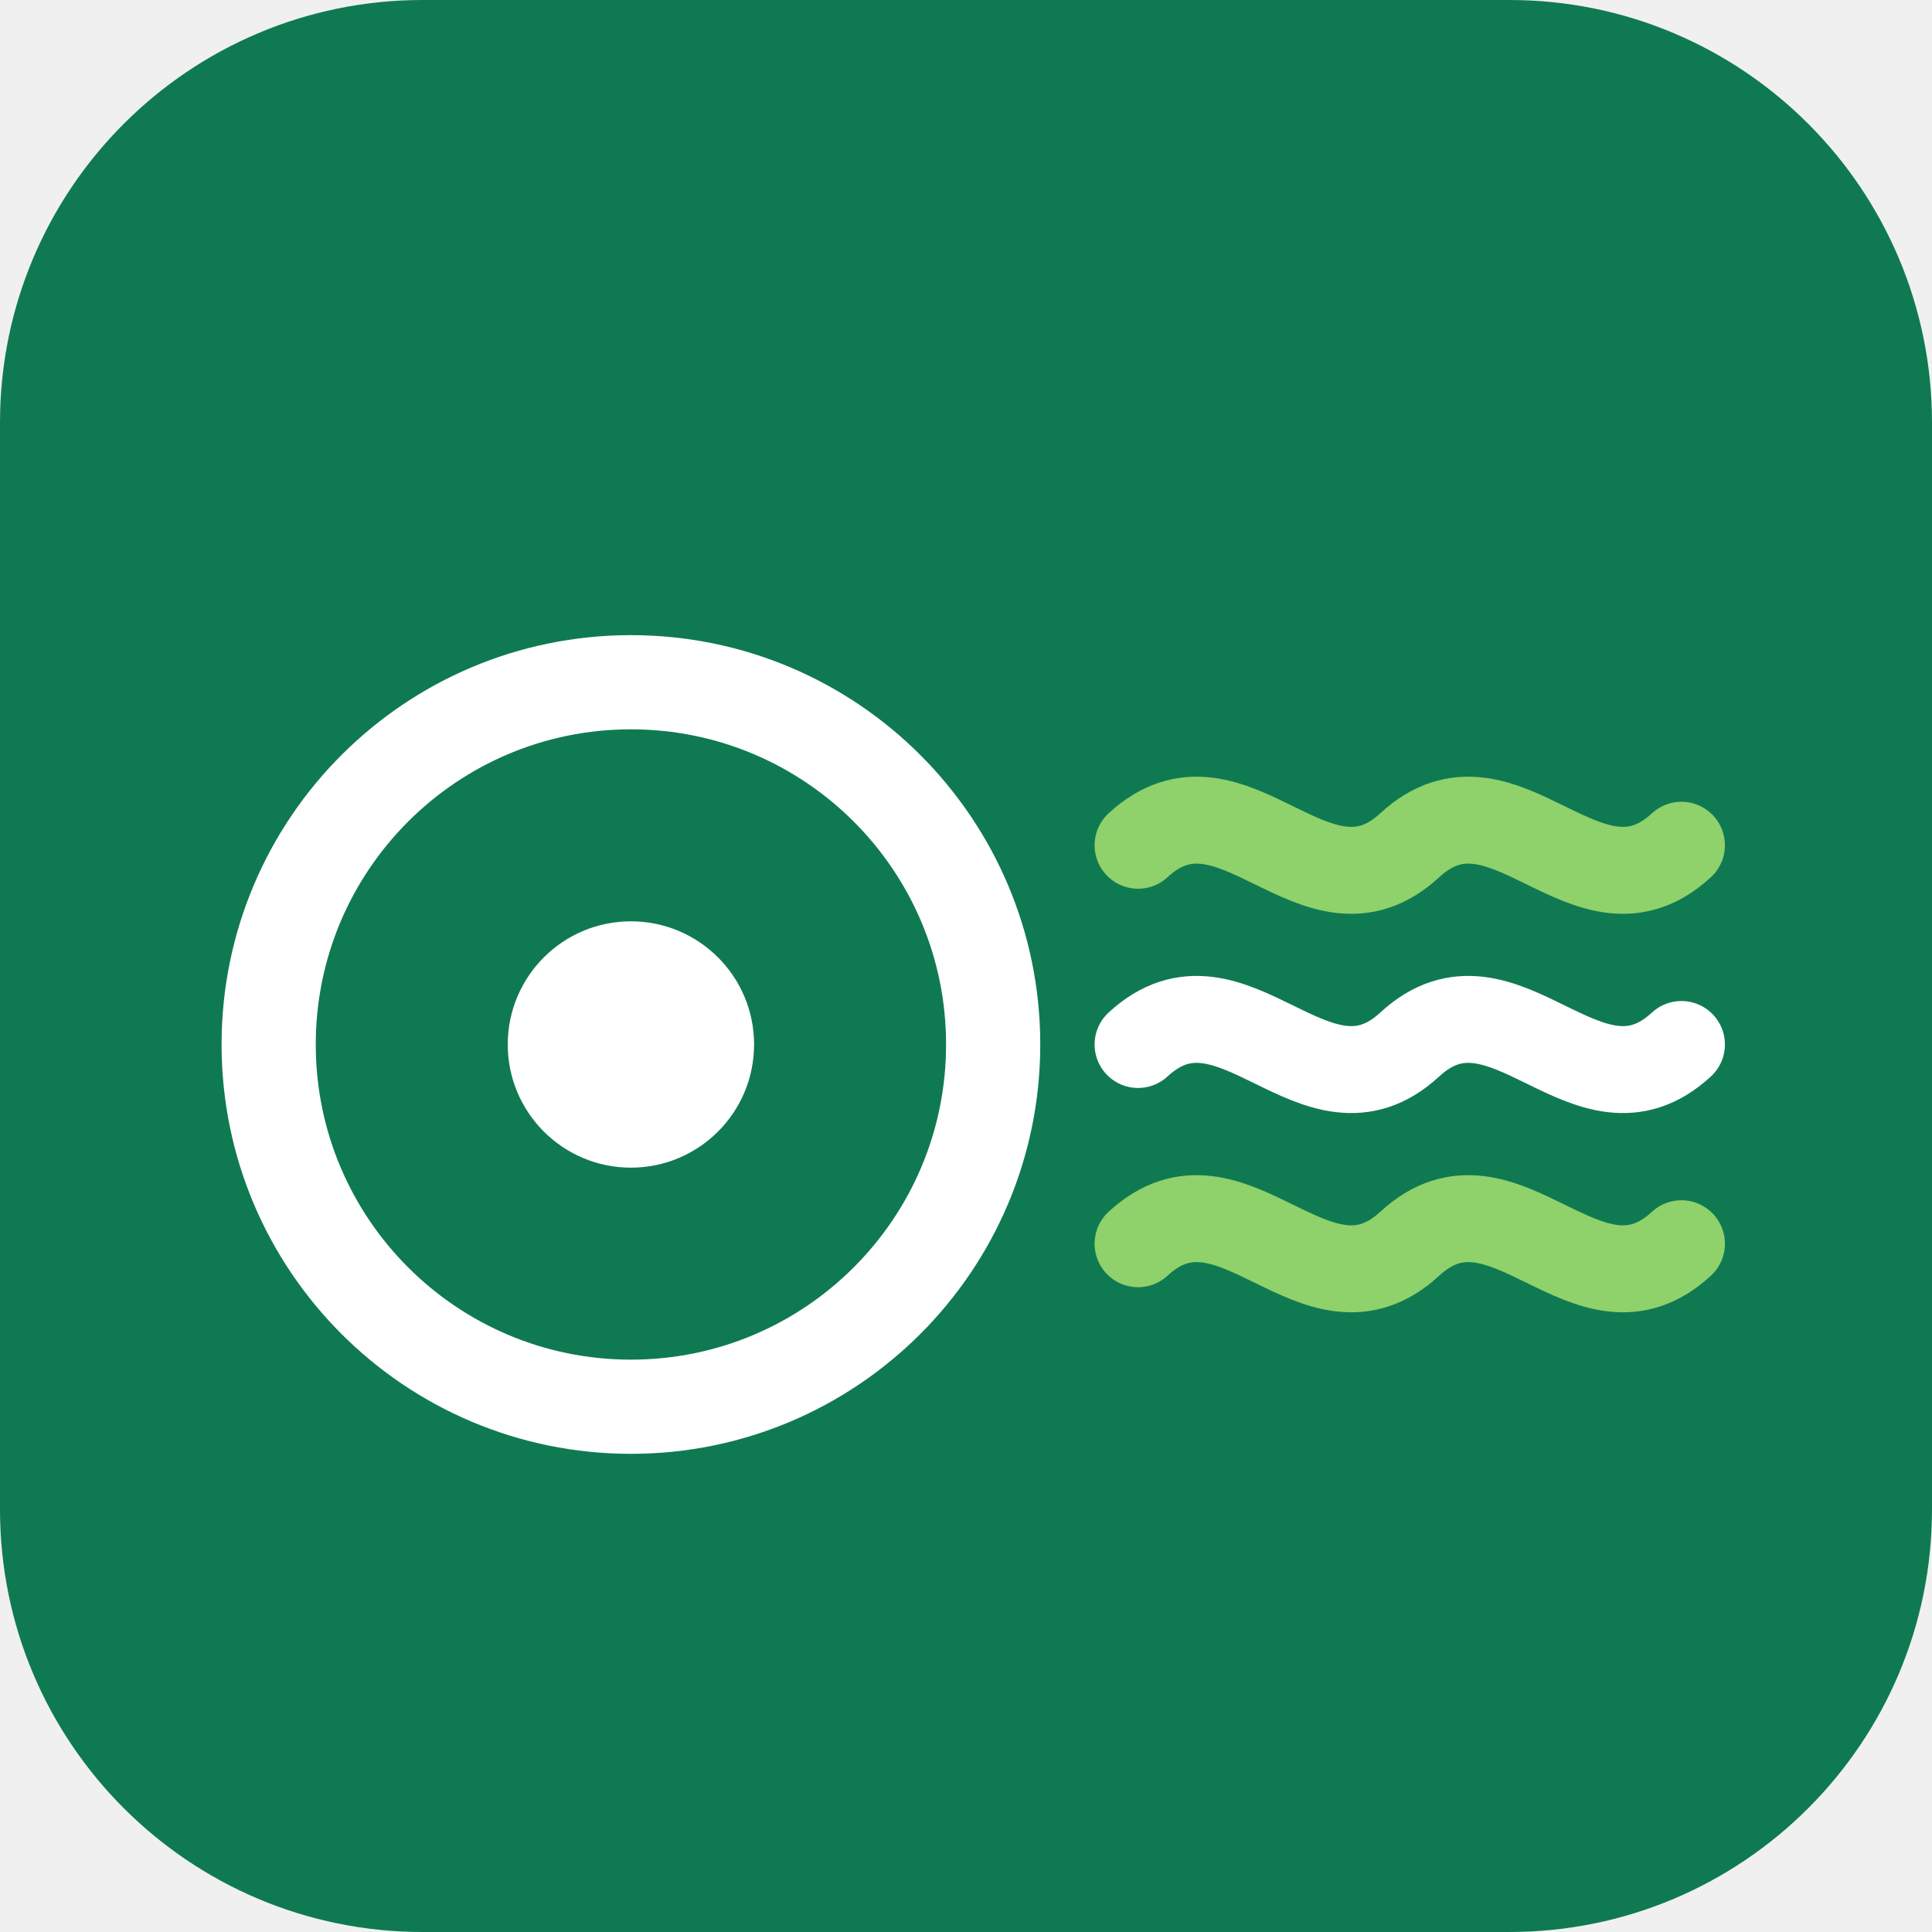
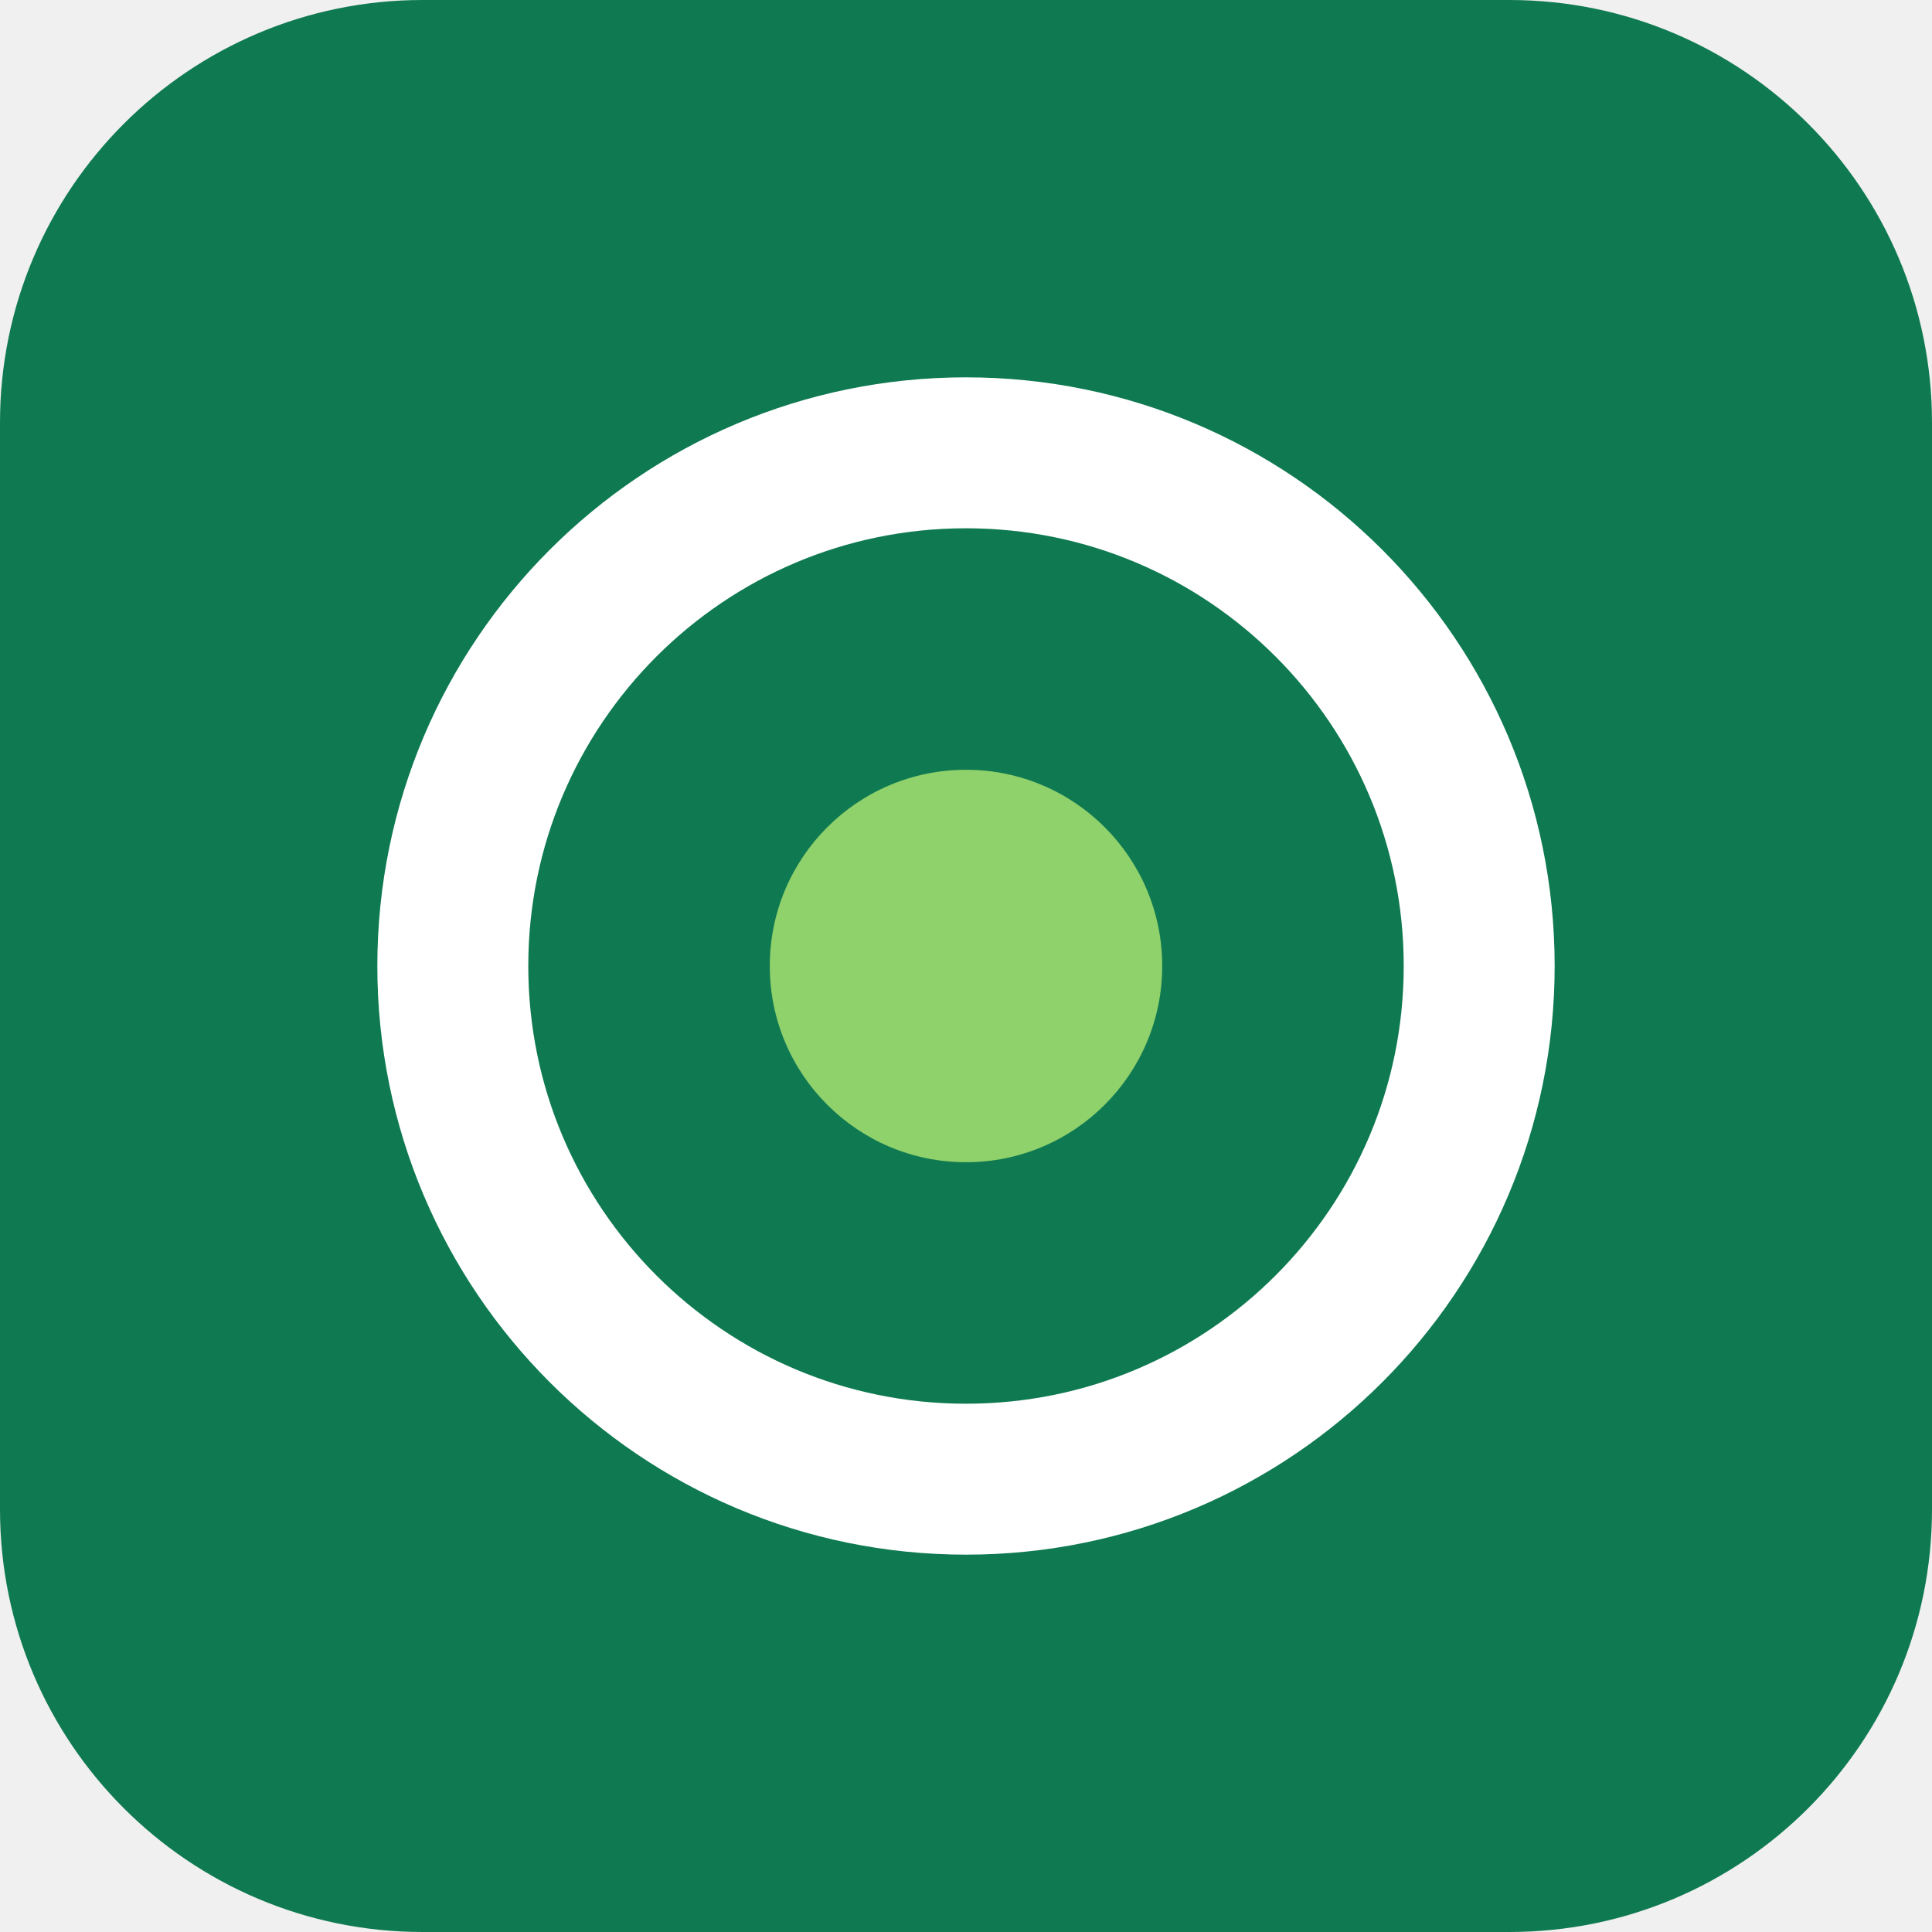
<svg xmlns="http://www.w3.org/2000/svg" viewBox="0 0 64 64">
  <rect width="64" height="64" rx="14" fill="#0F7A52" />
-   <g transform="translate(6.5,19) scale(1.2)">
-     <circle cx="12" cy="13" r="10" fill="none" stroke="#FFFFFF" stroke-width="2.6" />
-     <circle cx="12" cy="13" r="3.4" fill="#FFFFFF" />
-     <path d="M26 7.5c2.6-2.4 4.9 2.4 7.5 0s4.9 2.4 7.5 0" fill="none" stroke="#8FD16A" stroke-width="2.4" stroke-linecap="round" />
-     <path d="M26 13c2.6-2.4 4.9 2.4 7.5 0s4.9 2.4 7.5 0" fill="none" stroke="#FFFFFF" stroke-width="2.4" stroke-linecap="round" />
-     <path d="M26 18.5c2.6-2.4 4.9 2.4 7.5 0s4.9 2.4 7.5 0" fill="none" stroke="#8FD16A" stroke-width="2.4" stroke-linecap="round" />
-   </g>
+   <circle cx="32" cy="32" r="17" fill="none" stroke="#fff" stroke-width="5" />
+   <circle cx="32" cy="32" r="6.5" fill="#8FD16A" />
</svg>
